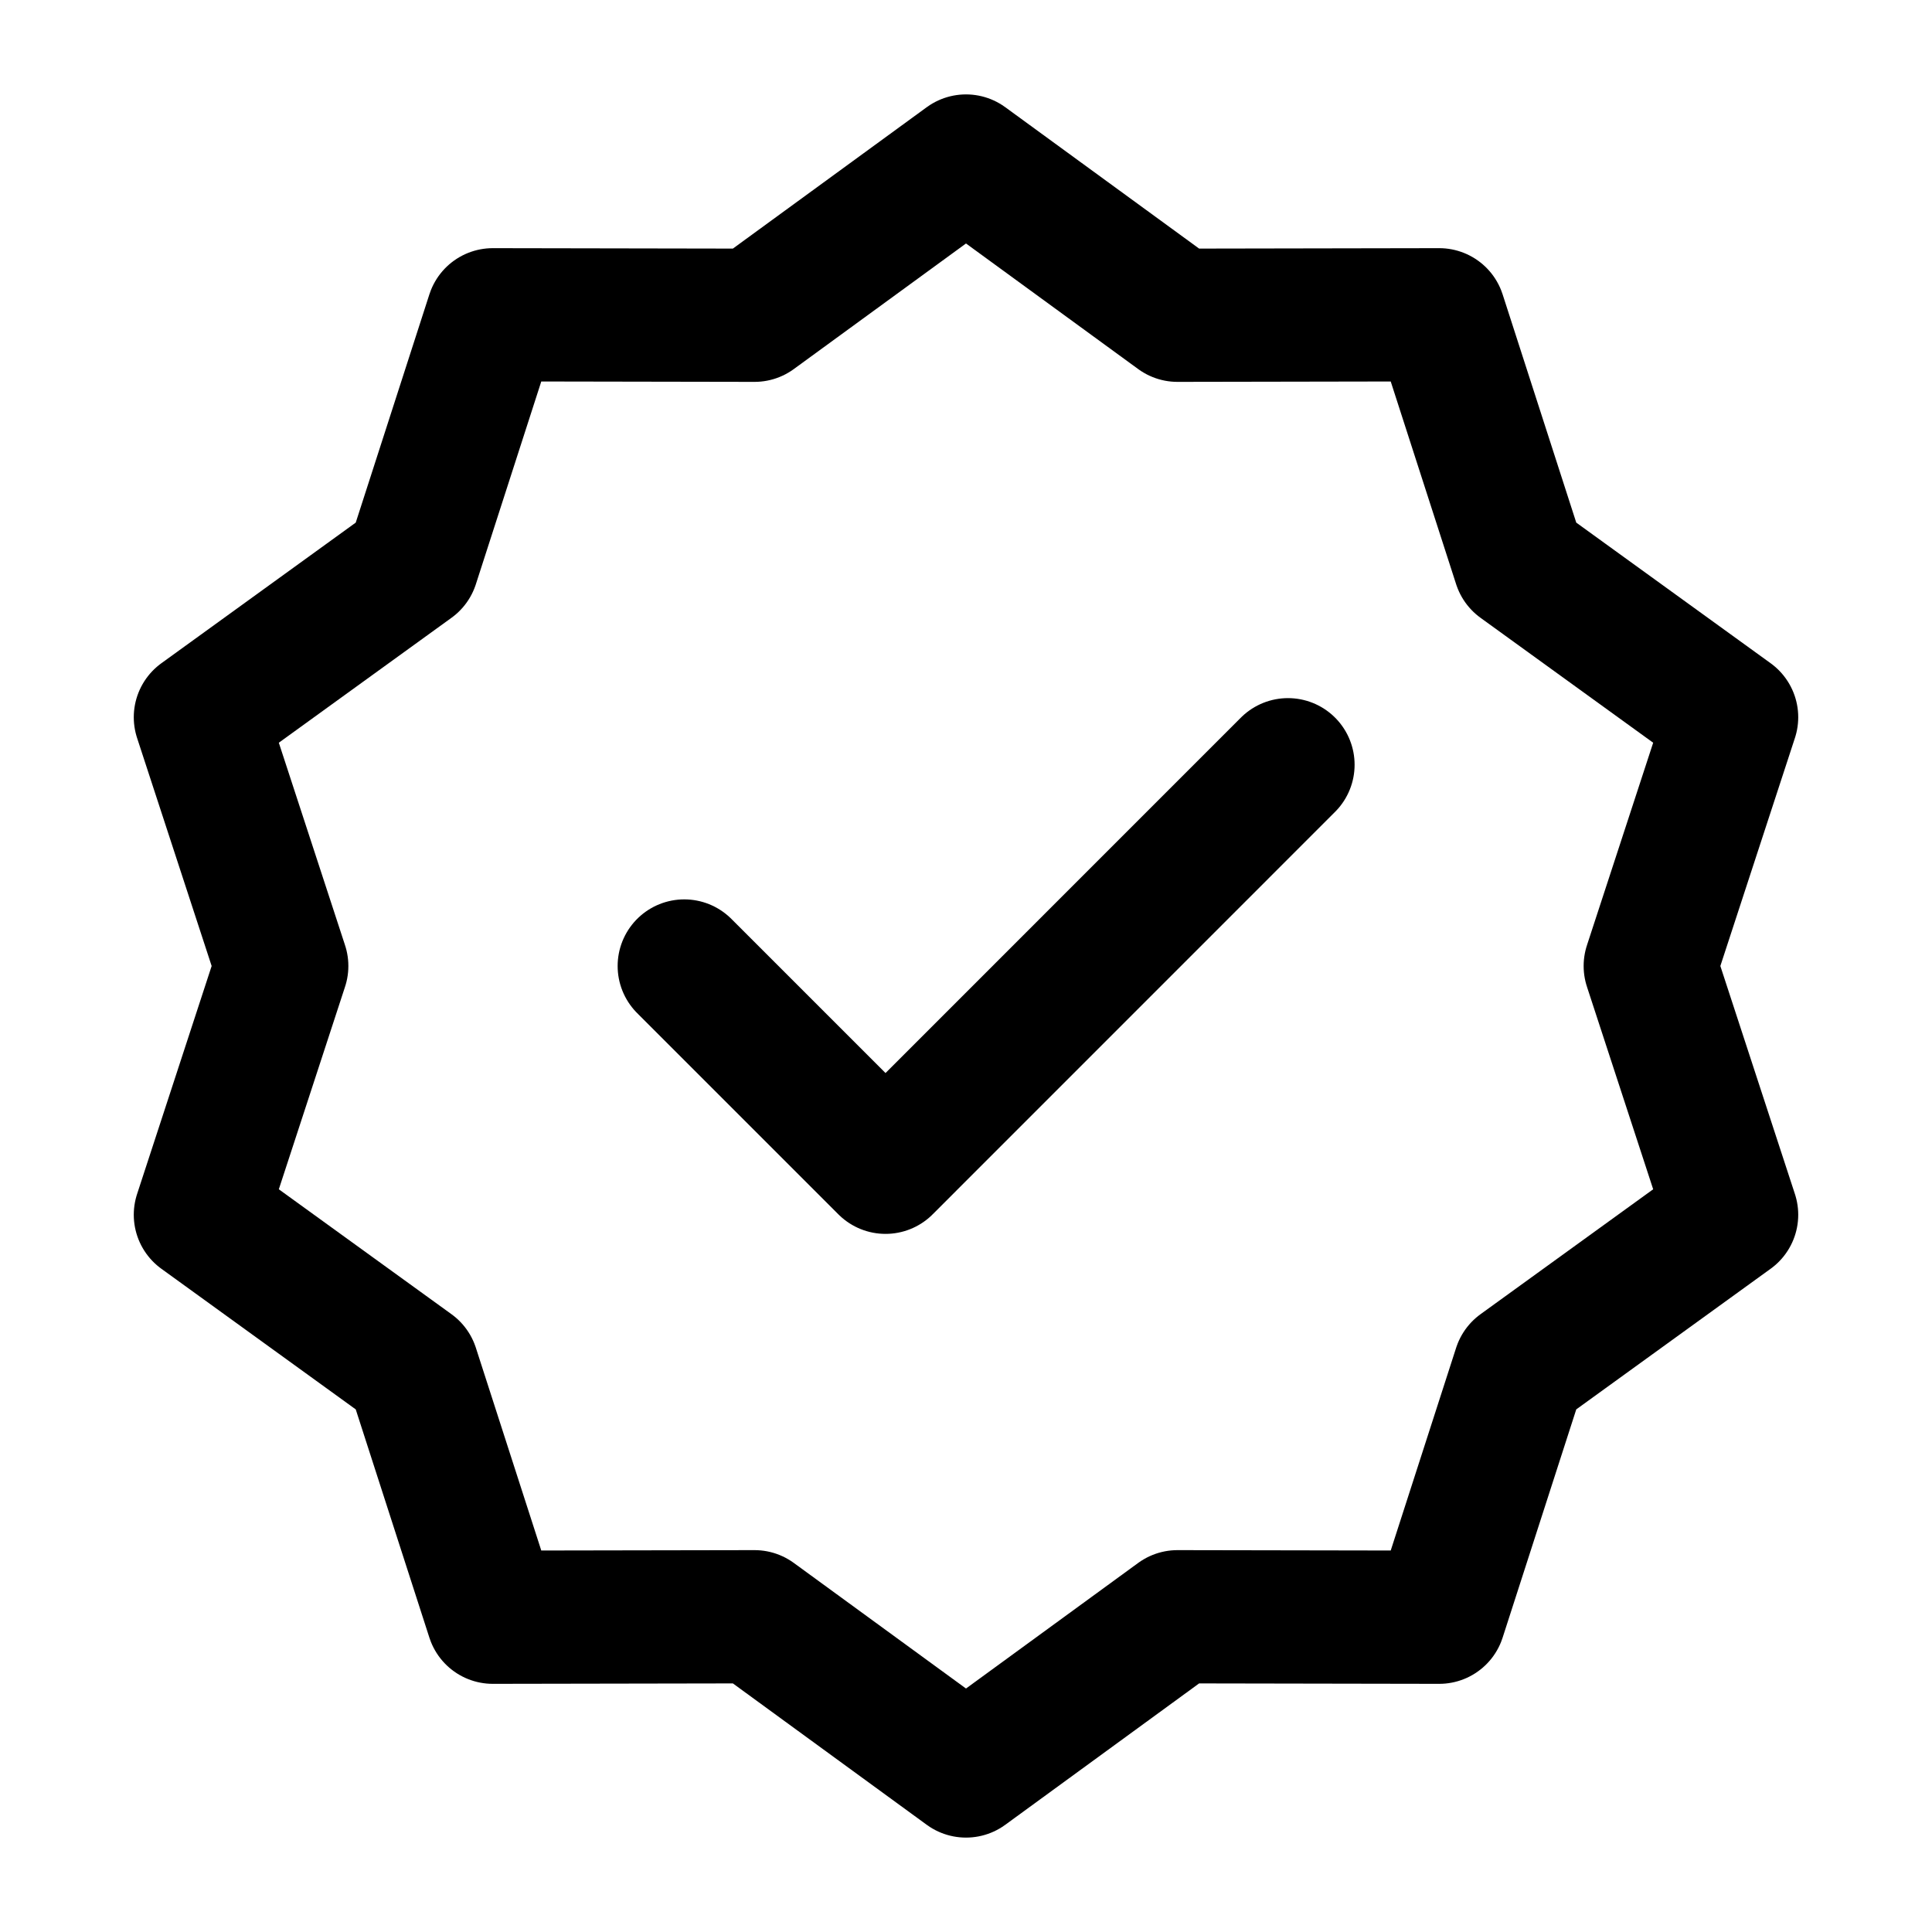
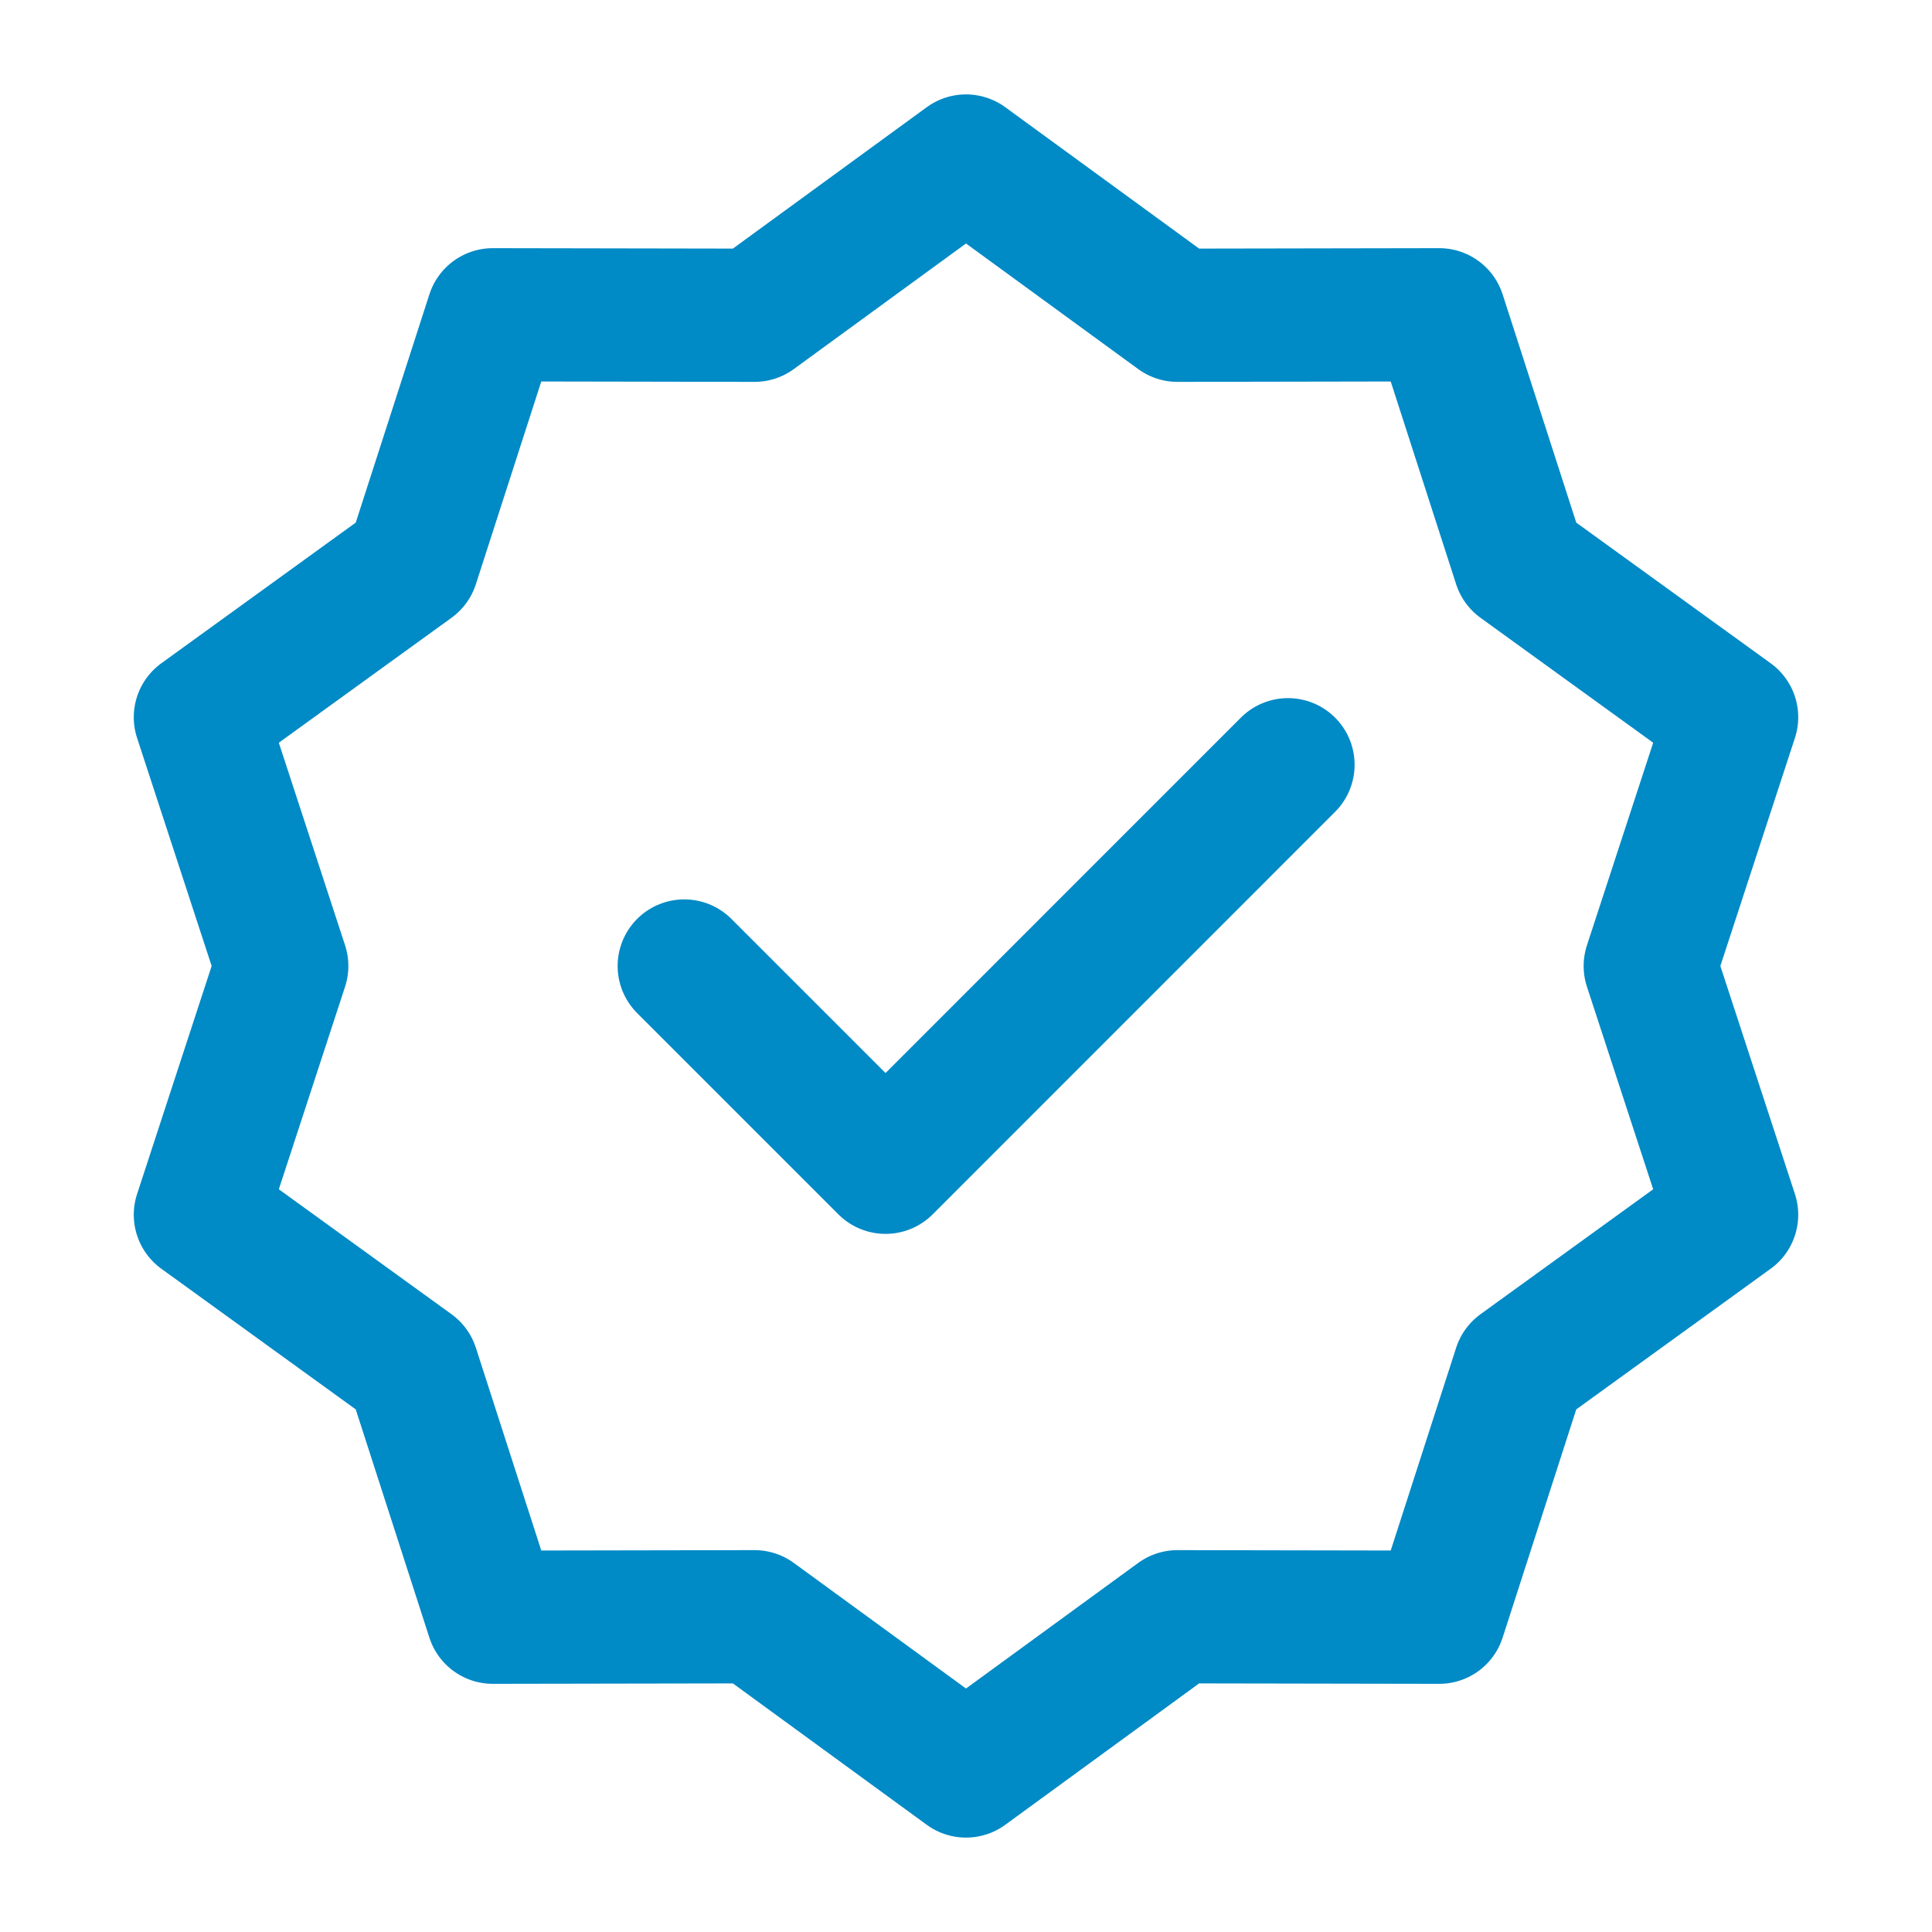
<svg xmlns="http://www.w3.org/2000/svg" width="29" height="29" viewBox="0 0 29 29" fill="none">
-   <path d="M14.5 2.417L17.674 4.732L21.603 4.725L22.809 8.463L25.992 10.766L24.771 14.5L25.992 18.234L22.809 20.537L21.603 24.275L17.674 24.268L14.5 26.583L11.326 24.268L7.397 24.275L6.191 20.537L3.008 18.234L4.229 14.5L3.008 10.766L6.191 8.463L7.397 4.725L11.326 4.732L14.5 2.417Z" stroke="black" stroke-width="2" stroke-linecap="round" stroke-linejoin="round" />
-   <path d="M10.271 14.5L13.292 17.521L19.333 11.479" stroke="black" stroke-width="2" stroke-linecap="round" stroke-linejoin="round" />
+   <path d="M14.5 2.417L17.674 4.732L21.603 4.725L22.809 8.463L25.992 10.766L24.771 14.5L25.992 18.234L22.809 20.537L21.603 24.275L17.674 24.268L14.5 26.583L11.326 24.268L7.397 24.275L6.191 20.537L3.008 18.234L4.229 14.5L3.008 10.766L6.191 8.463L7.397 4.725L11.326 4.732L14.5 2.417Z" stroke="#008ac6" stroke-width="2" stroke-linecap="round" stroke-linejoin="round" />
+   <path d="M10.271 14.5L13.292 17.521L19.333 11.479" stroke="#008ac6" stroke-width="2" stroke-linecap="round" stroke-linejoin="round" />
</svg>
